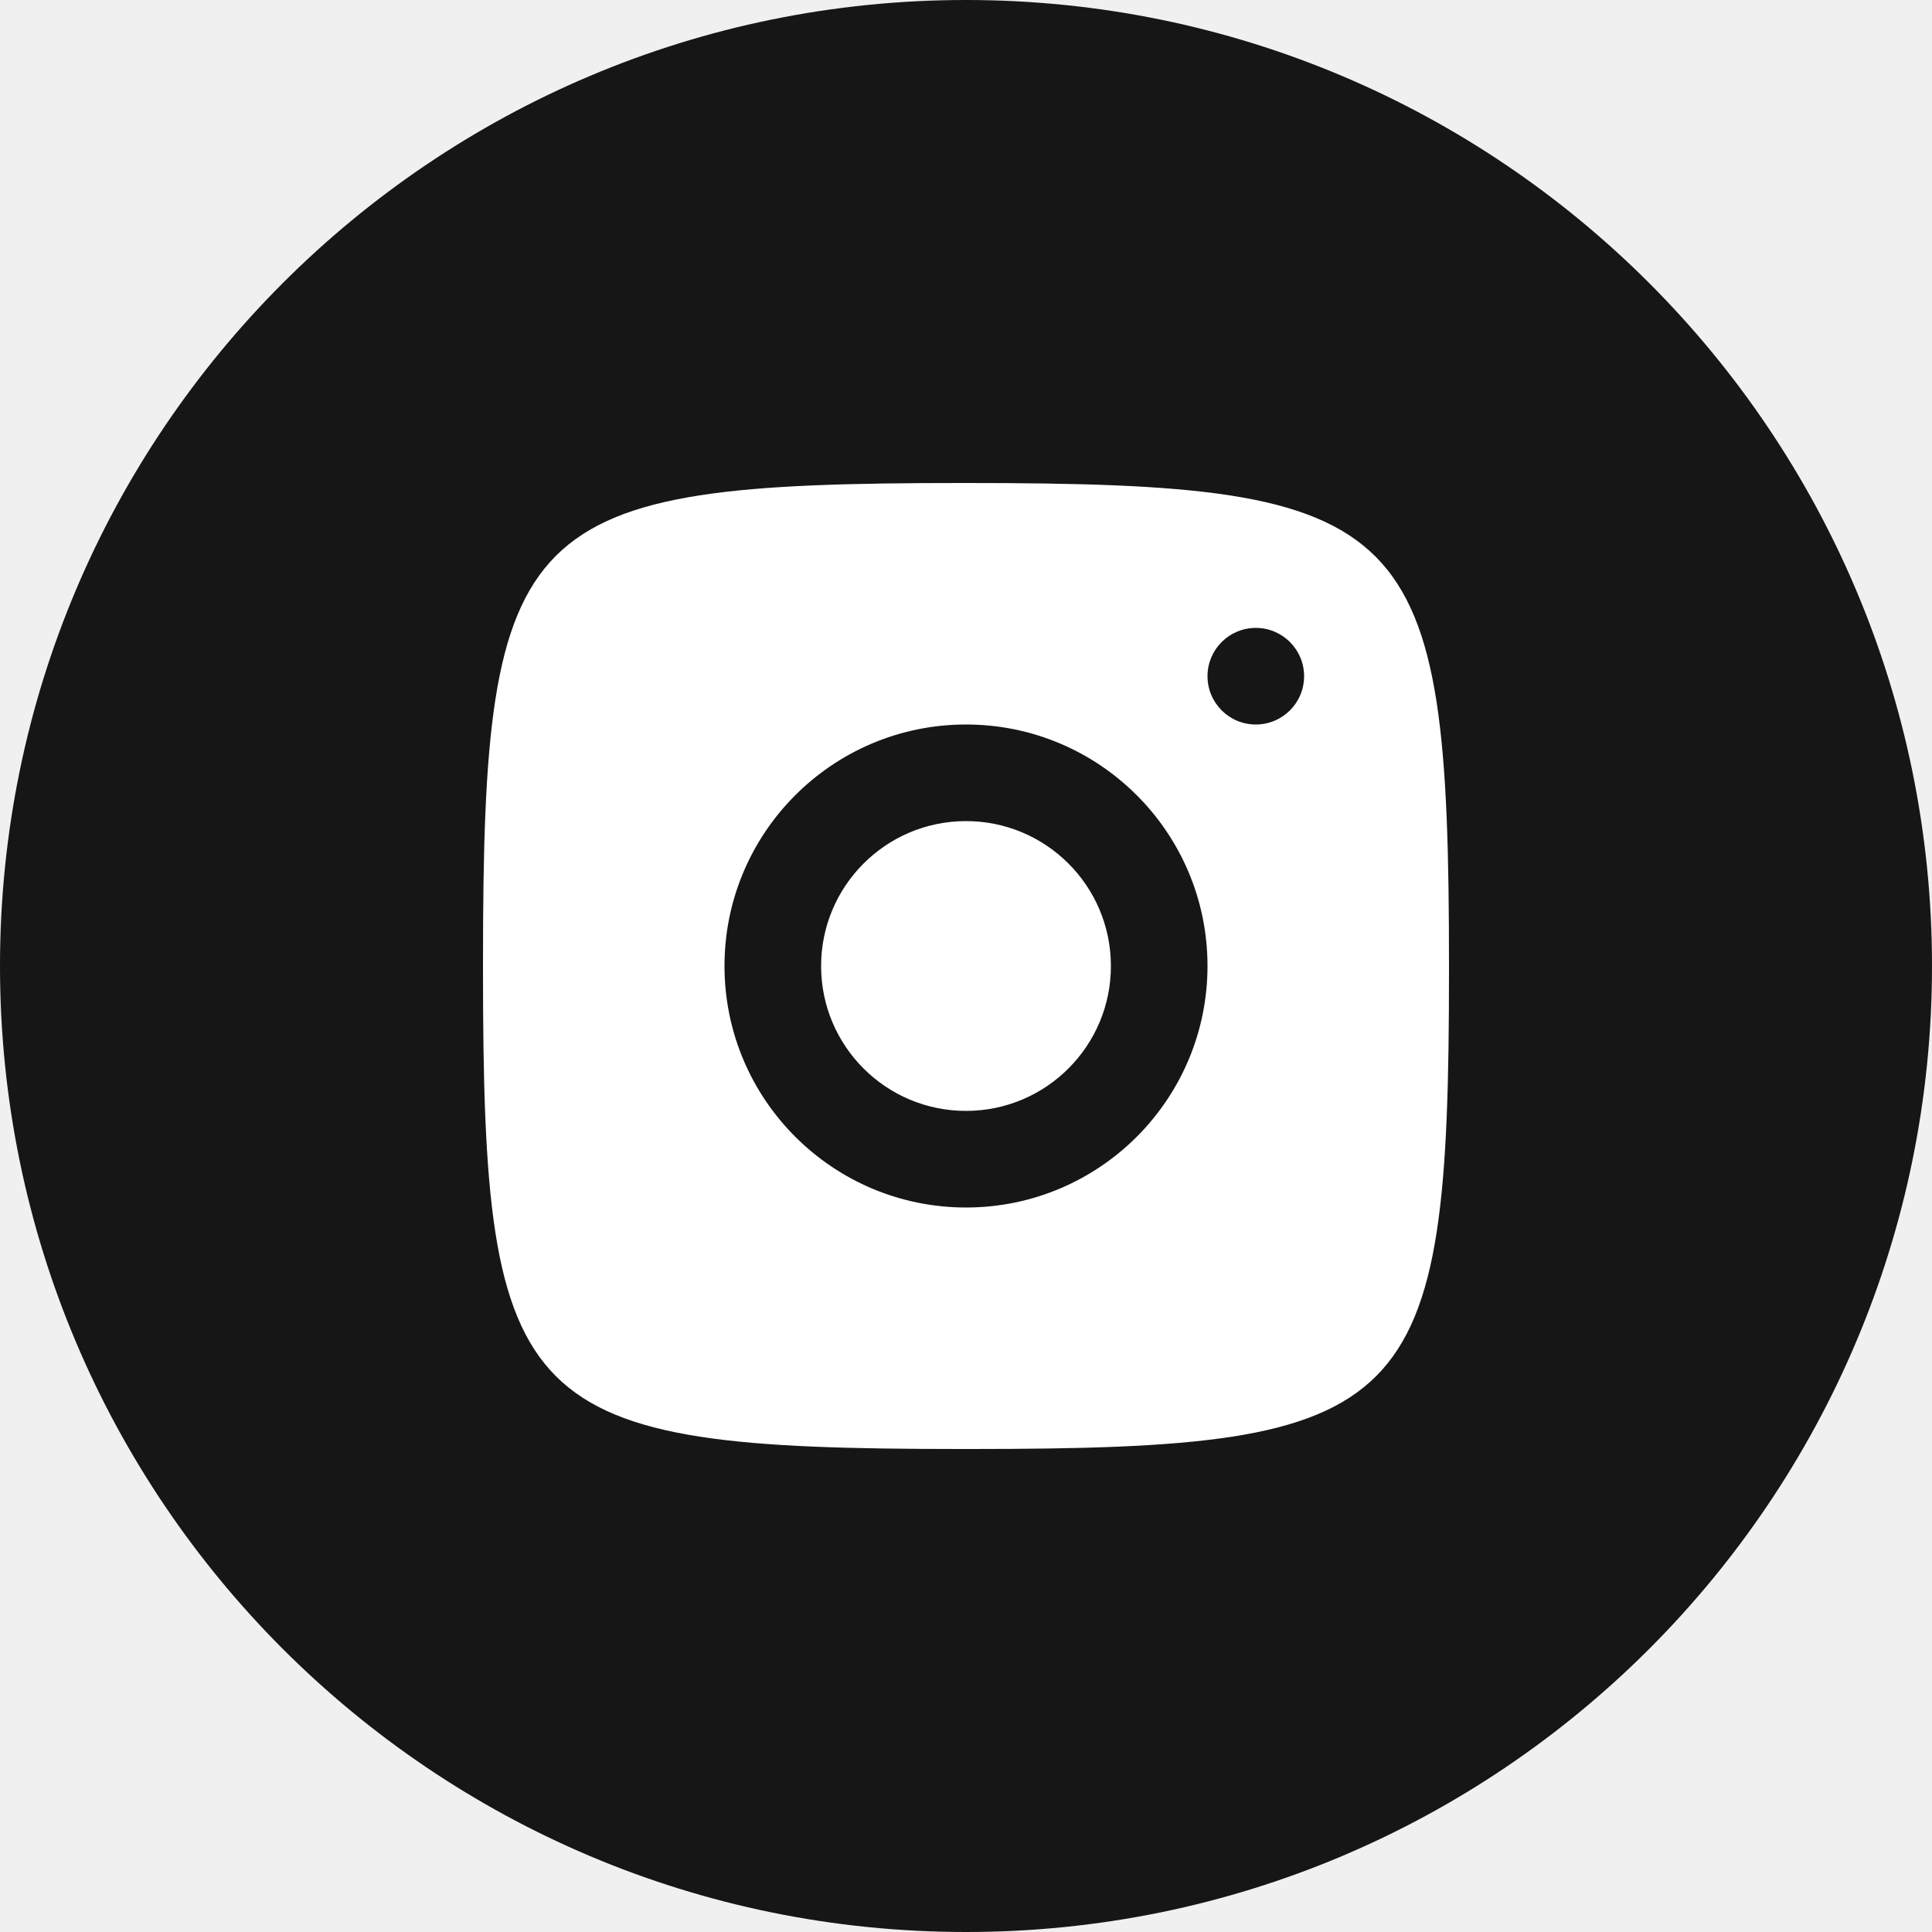
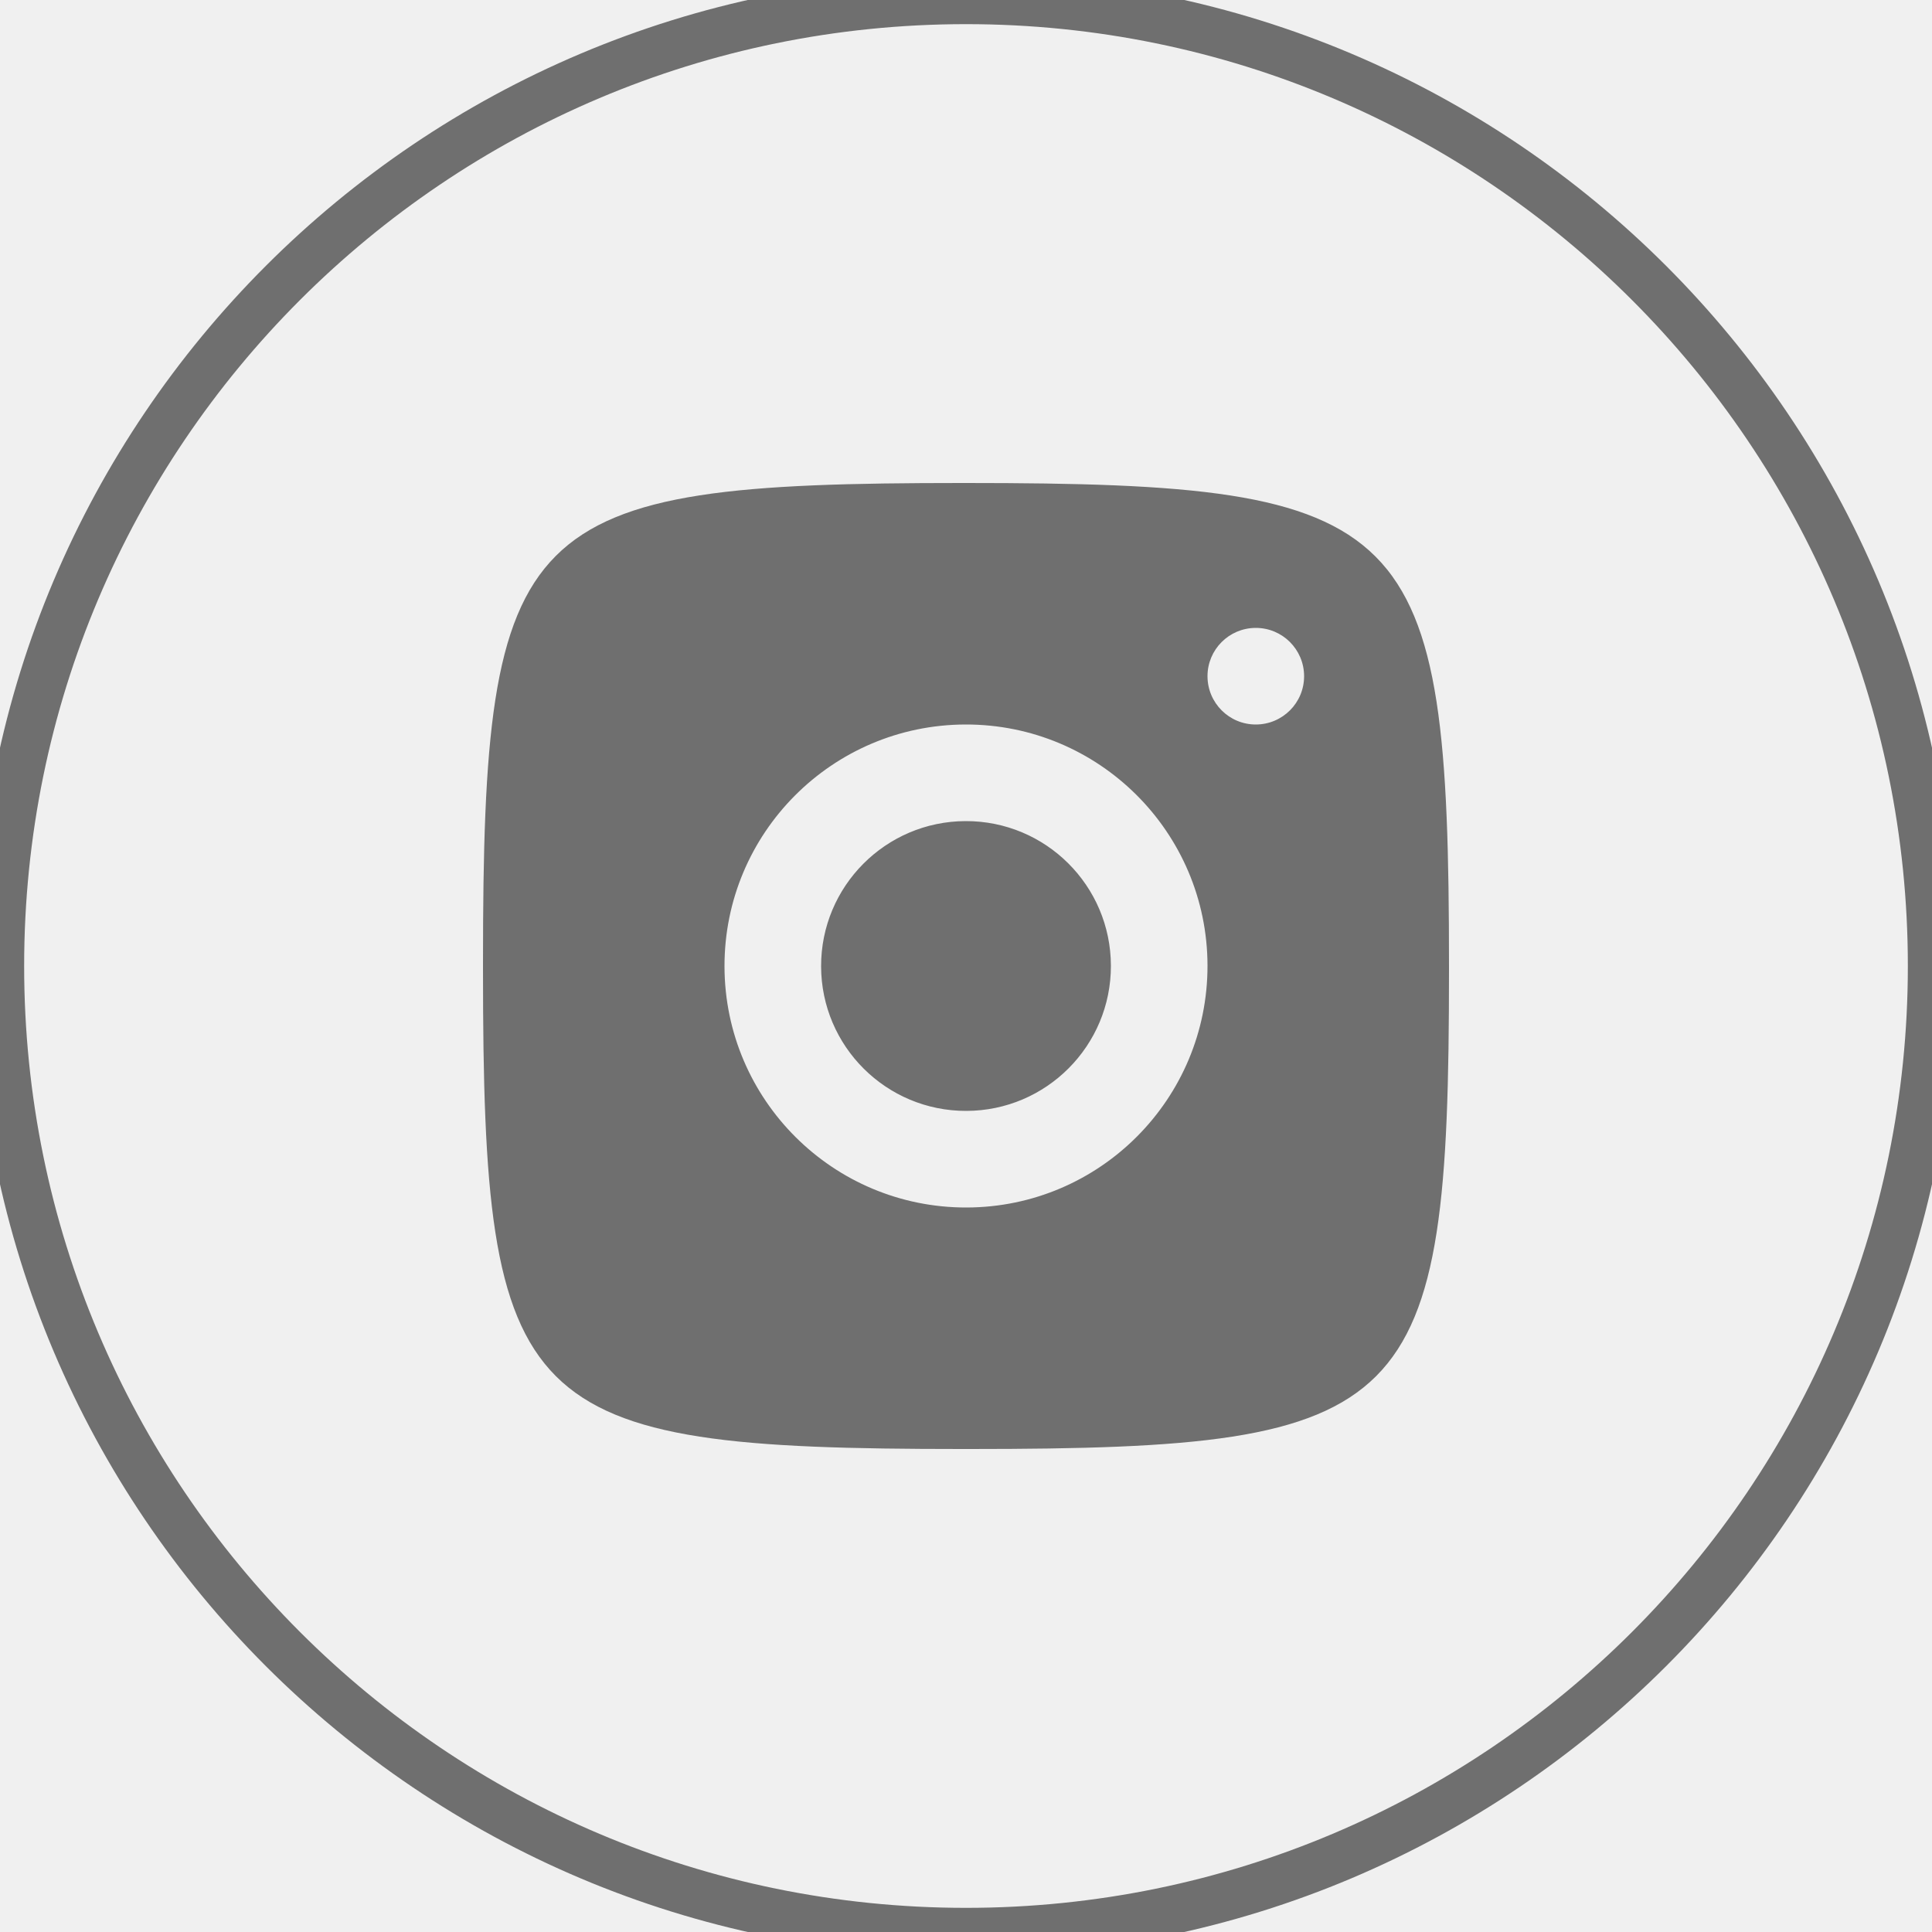
<svg xmlns="http://www.w3.org/2000/svg" width="40" height="40" viewBox="0 0 40 40" fill="none">
  <g clip-path="url(#clip0_1210_996)">
-     <circle cx="20" cy="20" r="20" fill="#161616" />
-     <path d="M19.91 10C10.719 10 10 10.72 10 19.91V20.09C10 29.28 10.719 30 19.91 30H20.09C29.281 30 30 29.28 30 20.09V20C30 10.726 29.274 10 20 10H19.91ZM25.997 13C26.55 12.998 26.998 13.445 27 13.997C27.002 14.55 26.555 14.998 26.003 15C25.45 15.002 25.002 14.555 25 14.003C24.998 13.45 25.445 13.002 25.997 13ZM19.988 15C22.749 14.993 24.994 17.227 25 19.988C25.006 22.749 22.773 24.994 20.012 25C17.251 25.006 15.007 22.773 15 20.012C14.993 17.251 17.227 15.007 19.988 15ZM19.993 17C18.336 17.004 16.996 18.351 17 20.008C17.004 21.664 18.35 23.004 20.007 23C21.664 22.996 23.004 21.65 23 19.993C22.996 18.336 21.65 16.996 19.993 17Z" fill="white" />
+     <circle cx="20" cy="20" r="20" stroke="#6F6F6F" />
+     <path d="M19.91 10C10.719 10 10 10.72 10 19.91V20.09C10 29.28 10.719 30 19.91 30H20.09C29.281 30 30 29.28 30 20.09V20C30 10.726 29.274 10 20 10H19.91ZM25.997 13C26.55 12.998 26.998 13.445 27 13.997C27.002 14.55 26.555 14.998 26.003 15C25.45 15.002 25.002 14.555 25 14.003C24.998 13.45 25.445 13.002 25.997 13ZM19.988 15C22.749 14.993 24.994 17.227 25 19.988C25.006 22.749 22.773 24.994 20.012 25C17.251 25.006 15.007 22.773 15 20.012C14.993 17.251 17.227 15.007 19.988 15ZM19.993 17C18.336 17.004 16.996 18.351 17 20.008C17.004 21.664 18.35 23.004 20.007 23C21.664 22.996 23.004 21.65 23 19.993C22.996 18.336 21.65 16.996 19.993 17Z" fill="#6F6F6F" />
  </g>
  <defs>
    <clipPath id="clip0_1210_996">
      <rect width="40" height="40" fill="white" />
    </clipPath>
  </defs>
</svg>
